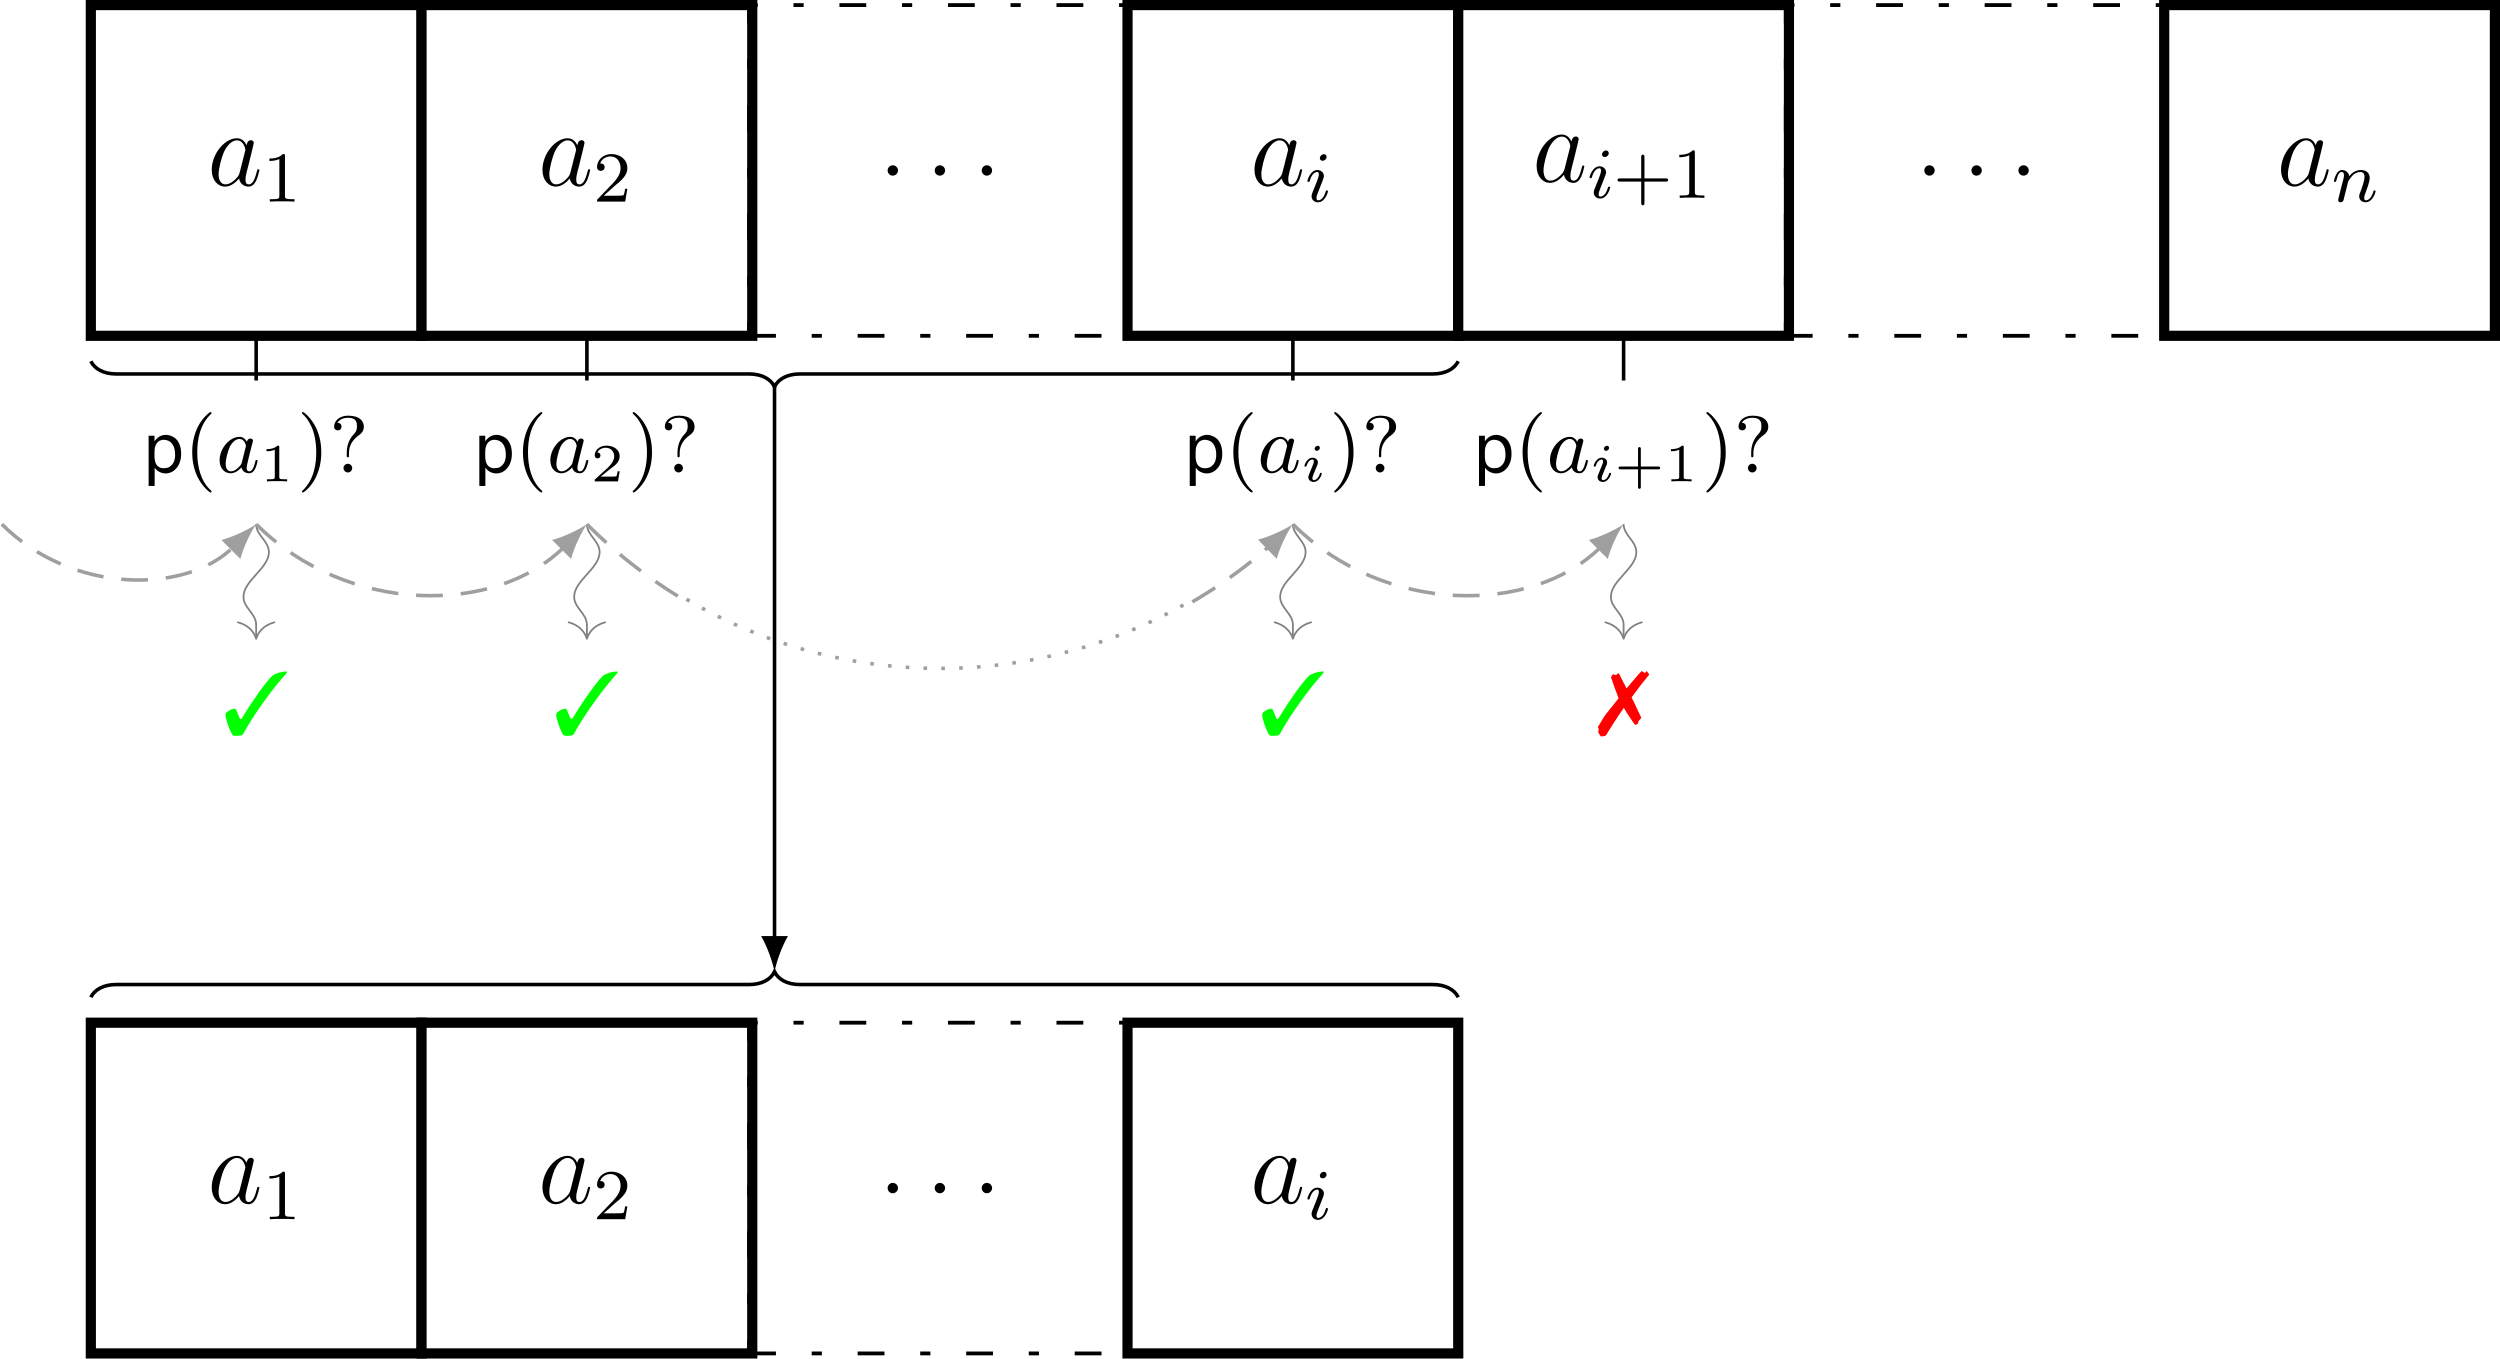
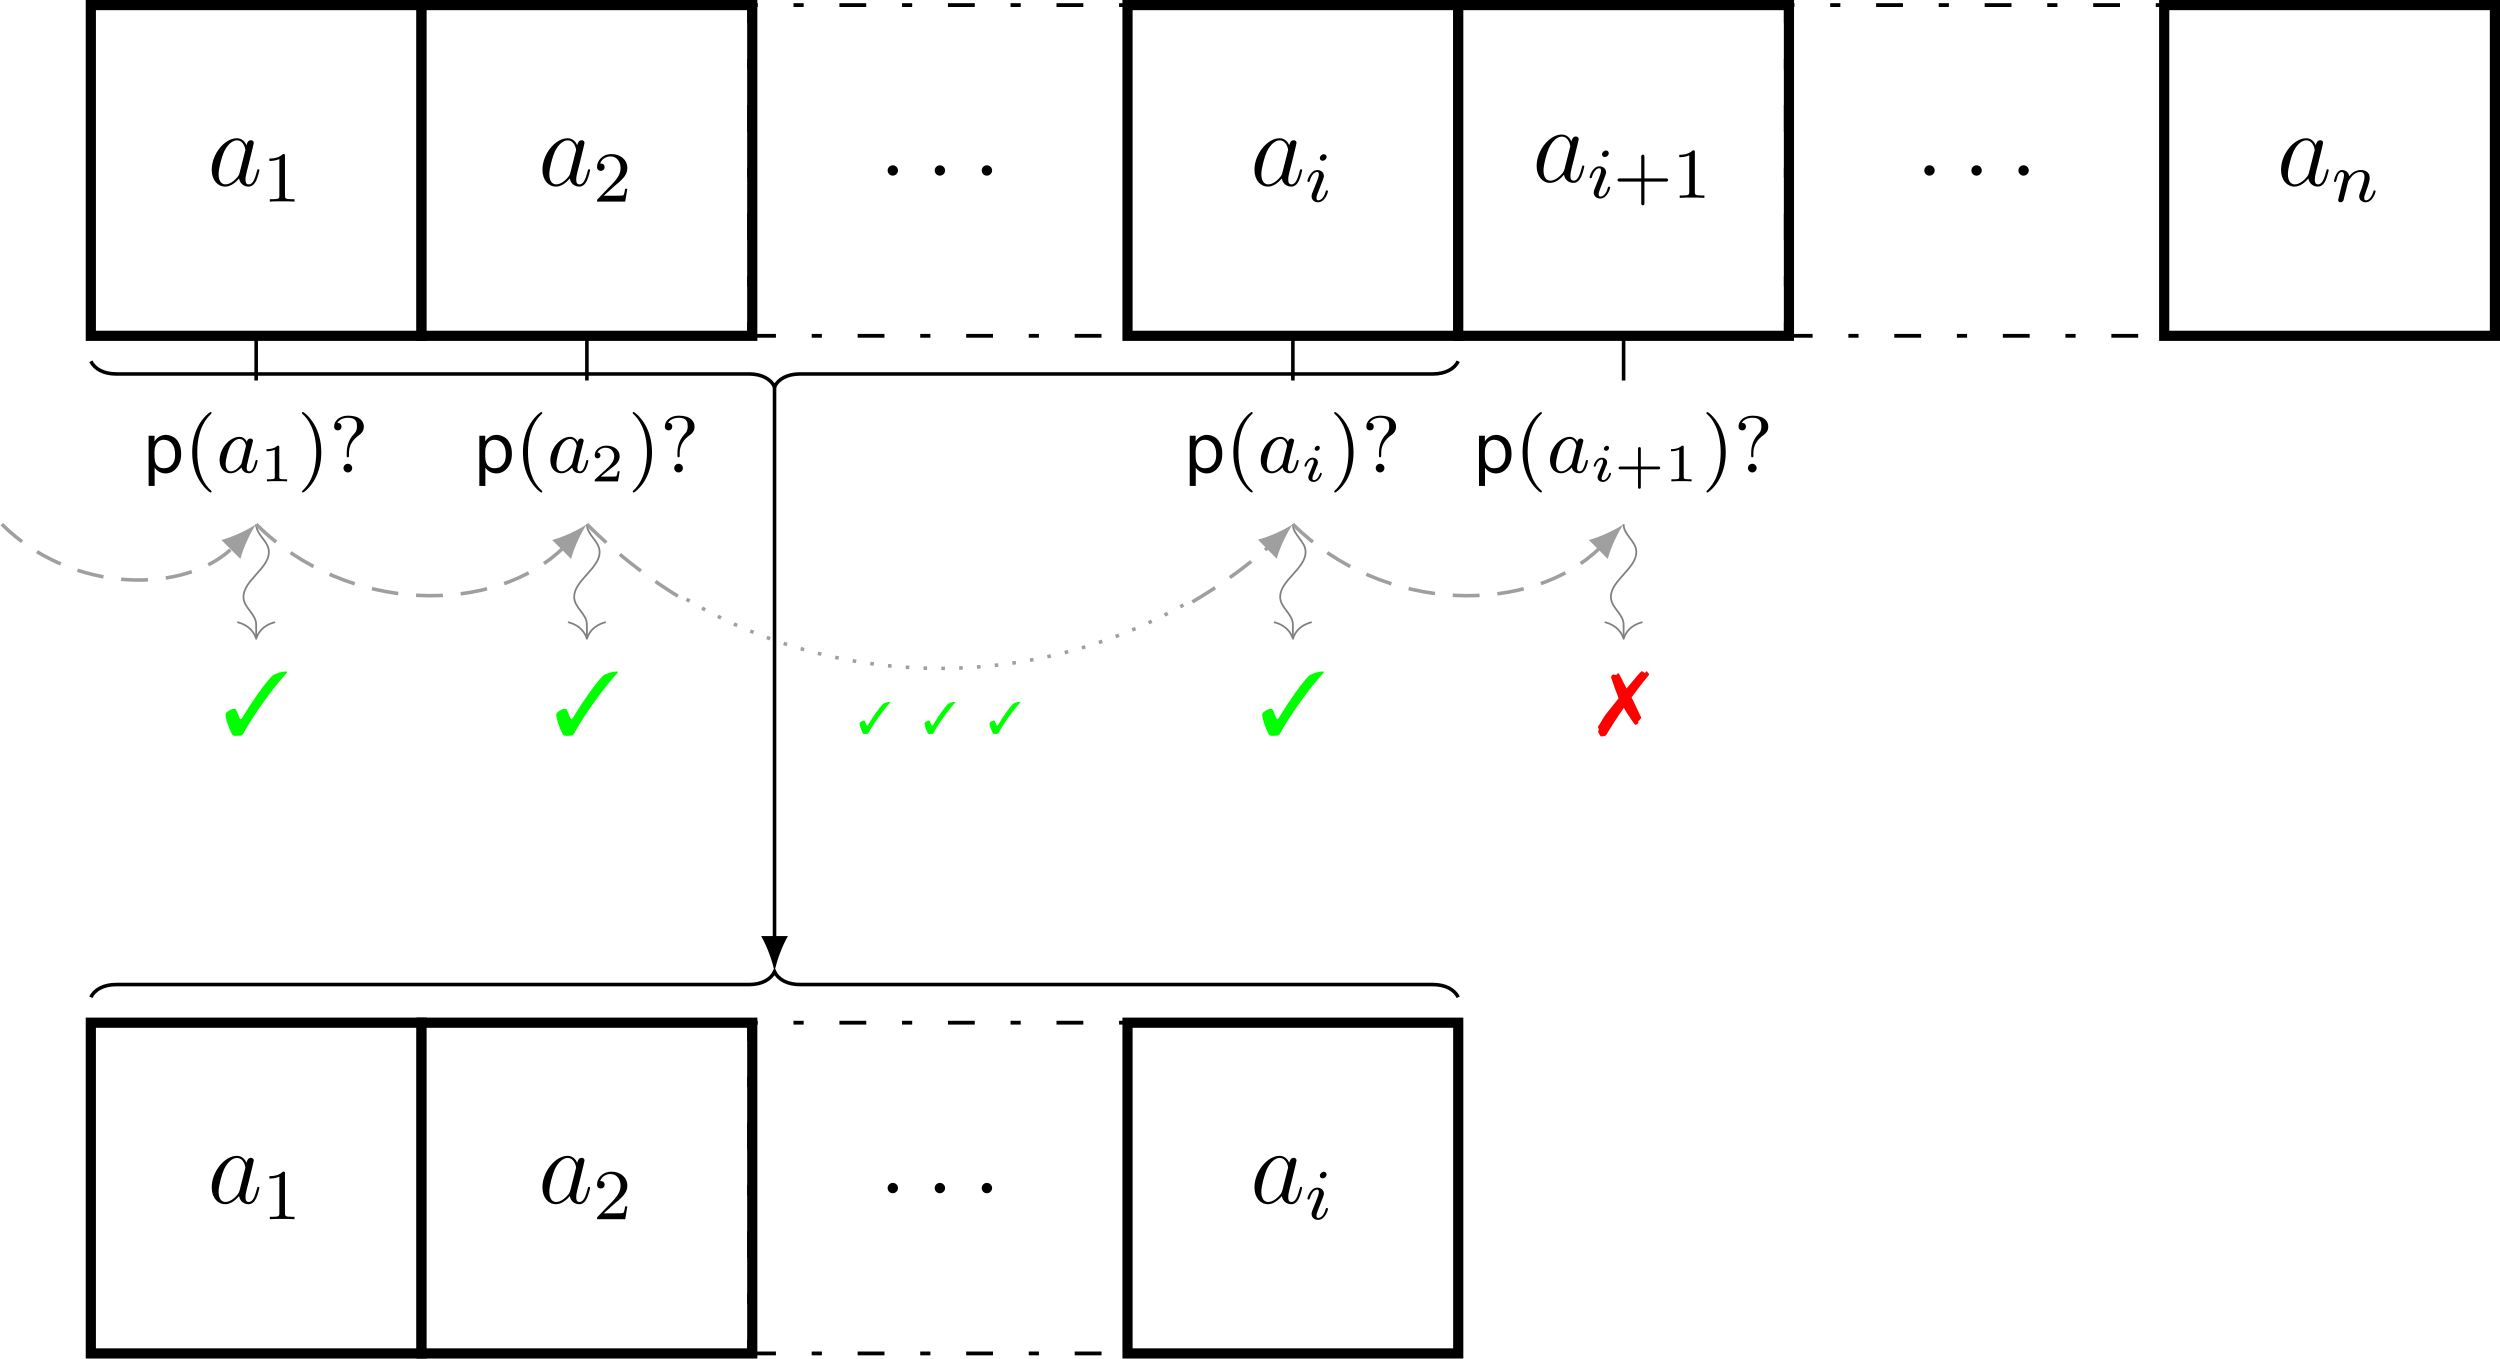
<svg xmlns="http://www.w3.org/2000/svg" xmlns:xlink="http://www.w3.org/1999/xlink" width="278.562pt" height="151.37pt" viewBox="0 0 278.562 151.37" version="1.1">
  <defs>
    <g>
      <symbol overflow="visible" id="glyph0-0">
        <path style="stroke:none;" d="" />
      </symbol>
      <symbol overflow="visible" id="glyph0-1">
        <path style="stroke:none;" d="M 3.594 -1.422 C 3.531 -1.219 3.531 -1.188 3.375 -0.969 C 3.109 -0.641 2.578 -0.125 2.016 -0.125 C 1.531 -0.125 1.25 -0.562 1.25 -1.266 C 1.25 -1.922 1.625 -3.266 1.859 -3.766 C 2.266 -4.609 2.828 -5.031 3.281 -5.031 C 4.078 -5.031 4.234 -4.047 4.234 -3.953 C 4.234 -3.938 4.203 -3.797 4.188 -3.766 Z M 4.359 -4.484 C 4.234 -4.797 3.906 -5.266 3.281 -5.266 C 1.938 -5.266 0.484 -3.531 0.484 -1.75 C 0.484 -0.578 1.172 0.125 1.984 0.125 C 2.641 0.125 3.203 -0.391 3.531 -0.781 C 3.656 -0.078 4.219 0.125 4.578 0.125 C 4.938 0.125 5.219 -0.094 5.438 -0.531 C 5.625 -0.938 5.797 -1.656 5.797 -1.703 C 5.797 -1.766 5.75 -1.812 5.672 -1.812 C 5.562 -1.812 5.562 -1.75 5.516 -1.578 C 5.328 -0.875 5.109 -0.125 4.609 -0.125 C 4.266 -0.125 4.25 -0.438 4.25 -0.672 C 4.25 -0.938 4.281 -1.078 4.391 -1.547 C 4.469 -1.844 4.531 -2.109 4.625 -2.453 C 5.062 -4.25 5.172 -4.672 5.172 -4.75 C 5.172 -4.906 5.047 -5.047 4.859 -5.047 C 4.484 -5.047 4.391 -4.625 4.359 -4.484 Z M 4.359 -4.484 " />
      </symbol>
      <symbol overflow="visible" id="glyph0-2">
        <path style="stroke:none;" d="M 2.203 -0.578 C 2.203 -0.922 1.906 -1.156 1.625 -1.156 C 1.281 -1.156 1.047 -0.875 1.047 -0.578 C 1.047 -0.234 1.328 0 1.609 0 C 1.953 0 2.203 -0.281 2.203 -0.578 Z M 2.203 -0.578 " />
      </symbol>
      <symbol overflow="visible" id="glyph1-0">
        <path style="stroke:none;" d="" />
      </symbol>
      <symbol overflow="visible" id="glyph1-1">
        <path style="stroke:none;" d="M 2.5 -5.078 C 2.5 -5.297 2.484 -5.297 2.266 -5.297 C 1.938 -4.984 1.516 -4.797 0.766 -4.797 L 0.766 -4.531 C 0.984 -4.531 1.406 -4.531 1.875 -4.734 L 1.875 -0.656 C 1.875 -0.359 1.844 -0.266 1.094 -0.266 L 0.812 -0.266 L 0.812 0 C 1.141 -0.031 1.828 -0.031 2.188 -0.031 C 2.547 -0.031 3.234 -0.031 3.562 0 L 3.562 -0.266 L 3.281 -0.266 C 2.531 -0.266 2.5 -0.359 2.5 -0.656 Z M 2.5 -5.078 " />
      </symbol>
      <symbol overflow="visible" id="glyph1-2">
        <path style="stroke:none;" d="M 2.25 -1.625 C 2.375 -1.75 2.703 -2.016 2.844 -2.125 C 3.328 -2.578 3.797 -3.016 3.797 -3.734 C 3.797 -4.688 3 -5.297 2.016 -5.297 C 1.047 -5.297 0.422 -4.578 0.422 -3.859 C 0.422 -3.469 0.734 -3.422 0.844 -3.422 C 1.016 -3.422 1.266 -3.531 1.266 -3.844 C 1.266 -4.25 0.859 -4.25 0.766 -4.25 C 1 -4.844 1.531 -5.031 1.922 -5.031 C 2.656 -5.031 3.047 -4.406 3.047 -3.734 C 3.047 -2.906 2.469 -2.297 1.516 -1.344 L 0.516 -0.297 C 0.422 -0.219 0.422 -0.203 0.422 0 L 3.562 0 L 3.797 -1.422 L 3.547 -1.422 C 3.531 -1.266 3.469 -0.875 3.375 -0.719 C 3.328 -0.656 2.719 -0.656 2.594 -0.656 L 1.172 -0.656 Z M 2.25 -1.625 " />
      </symbol>
      <symbol overflow="visible" id="glyph1-3">
        <path style="stroke:none;" d="M 3.469 -1.812 L 5.812 -1.812 C 5.922 -1.812 6.109 -1.812 6.109 -1.984 C 6.109 -2.172 5.922 -2.172 5.812 -2.172 L 3.469 -2.172 L 3.469 -4.531 C 3.469 -4.641 3.469 -4.812 3.297 -4.812 C 3.109 -4.812 3.109 -4.641 3.109 -4.531 L 3.109 -2.172 L 0.75 -2.172 C 0.641 -2.172 0.469 -2.172 0.469 -1.984 C 0.469 -1.812 0.641 -1.812 0.75 -1.812 L 3.109 -1.812 L 3.109 0.547 C 3.109 0.656 3.109 0.828 3.297 0.828 C 3.469 0.828 3.469 0.656 3.469 0.547 Z M 3.469 -1.812 " />
      </symbol>
      <symbol overflow="visible" id="glyph2-0">
        <path style="stroke:none;" d="" />
      </symbol>
      <symbol overflow="visible" id="glyph2-1">
        <path style="stroke:none;" d="M 2.375 -4.969 C 2.375 -5.141 2.25 -5.281 2.062 -5.281 C 1.859 -5.281 1.625 -5.078 1.625 -4.844 C 1.625 -4.672 1.75 -4.547 1.938 -4.547 C 2.141 -4.547 2.375 -4.734 2.375 -4.969 Z M 1.219 -2.047 L 0.781 -0.953 C 0.734 -0.828 0.703 -0.734 0.703 -0.594 C 0.703 -0.203 1 0.078 1.422 0.078 C 2.203 0.078 2.531 -1.031 2.531 -1.141 C 2.531 -1.219 2.469 -1.25 2.406 -1.25 C 2.312 -1.25 2.297 -1.188 2.266 -1.109 C 2.094 -0.469 1.766 -0.141 1.438 -0.141 C 1.344 -0.141 1.25 -0.188 1.25 -0.391 C 1.25 -0.594 1.312 -0.734 1.406 -0.984 C 1.484 -1.188 1.562 -1.406 1.656 -1.625 L 1.906 -2.266 C 1.969 -2.453 2.078 -2.703 2.078 -2.844 C 2.078 -3.234 1.75 -3.516 1.344 -3.516 C 0.578 -3.516 0.234 -2.406 0.234 -2.297 C 0.234 -2.219 0.297 -2.188 0.359 -2.188 C 0.469 -2.188 0.469 -2.234 0.5 -2.312 C 0.719 -3.078 1.078 -3.297 1.328 -3.297 C 1.438 -3.297 1.516 -3.25 1.516 -3.031 C 1.516 -2.953 1.5 -2.844 1.422 -2.594 Z M 1.219 -2.047 " />
      </symbol>
      <symbol overflow="visible" id="glyph2-2">
        <path style="stroke:none;" d="M 1.594 -1.312 C 1.625 -1.422 1.703 -1.734 1.719 -1.844 C 1.828 -2.281 1.828 -2.281 2.016 -2.547 C 2.281 -2.938 2.656 -3.297 3.188 -3.297 C 3.469 -3.297 3.641 -3.125 3.641 -2.75 C 3.641 -2.312 3.312 -1.406 3.156 -1.016 C 3.047 -0.75 3.047 -0.703 3.047 -0.594 C 3.047 -0.141 3.422 0.078 3.766 0.078 C 4.547 0.078 4.875 -1.031 4.875 -1.141 C 4.875 -1.219 4.812 -1.25 4.75 -1.25 C 4.656 -1.25 4.641 -1.188 4.625 -1.109 C 4.438 -0.453 4.094 -0.141 3.797 -0.141 C 3.672 -0.141 3.609 -0.219 3.609 -0.406 C 3.609 -0.594 3.672 -0.766 3.75 -0.969 C 3.859 -1.266 4.219 -2.188 4.219 -2.625 C 4.219 -3.234 3.797 -3.516 3.234 -3.516 C 2.578 -3.516 2.172 -3.125 1.938 -2.828 C 1.875 -3.266 1.531 -3.516 1.125 -3.516 C 0.844 -3.516 0.641 -3.328 0.516 -3.078 C 0.312 -2.703 0.234 -2.312 0.234 -2.297 C 0.234 -2.219 0.297 -2.188 0.359 -2.188 C 0.469 -2.188 0.469 -2.219 0.531 -2.438 C 0.625 -2.828 0.766 -3.297 1.094 -3.297 C 1.312 -3.297 1.359 -3.094 1.359 -2.922 C 1.359 -2.766 1.312 -2.625 1.25 -2.359 C 1.234 -2.297 1.109 -1.828 1.078 -1.719 L 0.781 -0.516 C 0.75 -0.391 0.703 -0.203 0.703 -0.172 C 0.703 0.016 0.859 0.078 0.969 0.078 C 1.109 0.078 1.234 -0.016 1.281 -0.109 C 1.312 -0.156 1.375 -0.438 1.406 -0.594 Z M 1.594 -1.312 " />
      </symbol>
      <symbol overflow="visible" id="glyph3-0">
        <path style="stroke:none;" d="" />
      </symbol>
      <symbol overflow="visible" id="glyph3-1">
        <path style="stroke:none;" d="M 0.531 -4.094 L 0.531 1.5 L 1.203 1.5 L 1.203 -0.531 C 1.344 -0.328 1.516 -0.172 1.734 -0.062 C 1.953 0.047 2.172 0.109 2.438 0.109 C 2.641 0.109 2.859 0.062 3.062 -0.031 C 3.266 -0.125 3.453 -0.266 3.609 -0.453 C 3.781 -0.625 3.906 -0.859 4 -1.125 C 4.109 -1.406 4.156 -1.719 4.156 -2.078 C 4.156 -2.438 4.109 -2.75 4.016 -3.016 C 3.922 -3.281 3.797 -3.5 3.641 -3.672 C 3.484 -3.844 3.297 -3.969 3.078 -4.047 C 2.891 -4.141 2.656 -4.188 2.438 -4.188 C 2.203 -4.188 1.969 -4.125 1.734 -4 C 1.516 -3.859 1.328 -3.688 1.188 -3.469 L 1.188 -4.094 Z M 1.188 -1.703 L 1.188 -2.328 C 1.188 -2.578 1.219 -2.781 1.297 -2.953 C 1.344 -3.125 1.438 -3.266 1.531 -3.359 C 1.625 -3.469 1.734 -3.531 1.859 -3.578 C 1.984 -3.625 2.109 -3.641 2.234 -3.641 C 2.625 -3.625 2.938 -3.484 3.156 -3.188 C 3.375 -2.891 3.484 -2.5 3.484 -1.969 C 3.484 -1.672 3.438 -1.438 3.375 -1.25 C 3.297 -1.062 3.188 -0.891 3.062 -0.797 C 2.938 -0.656 2.812 -0.578 2.656 -0.531 C 2.5 -0.5 2.359 -0.469 2.203 -0.469 C 1.922 -0.469 1.688 -0.562 1.5 -0.75 C 1.312 -0.938 1.203 -1.266 1.188 -1.703 Z M 1.188 -1.703 " />
      </symbol>
      <symbol overflow="visible" id="glyph4-0">
        <path style="stroke:none;" d="" />
      </symbol>
      <symbol overflow="visible" id="glyph4-1">
        <path style="stroke:none;" d="M 3.062 2.141 C 3.062 2.094 3.031 2.062 2.984 2 C 1.828 0.938 1.469 -0.672 1.469 -2.25 C 1.469 -3.625 1.734 -5.312 3 -6.516 C 3.047 -6.562 3.062 -6.578 3.062 -6.625 C 3.062 -6.688 3.016 -6.734 2.953 -6.734 C 2.844 -6.734 2.031 -6.078 1.547 -5.109 C 1.125 -4.25 0.906 -3.312 0.906 -2.25 C 0.906 -1.609 0.984 -0.578 1.484 0.469 C 2.016 1.578 2.844 2.234 2.953 2.234 C 3.016 2.234 3.062 2.203 3.062 2.141 Z M 3.062 2.141 " />
      </symbol>
      <symbol overflow="visible" id="glyph4-2">
        <path style="stroke:none;" d="M 2.672 -2.25 C 2.672 -2.984 2.562 -3.969 2.094 -4.969 C 1.562 -6.078 0.734 -6.734 0.625 -6.734 C 0.531 -6.734 0.516 -6.656 0.516 -6.625 C 0.516 -6.578 0.531 -6.562 0.594 -6.5 C 1.125 -6.031 2.109 -4.812 2.109 -2.25 C 2.109 -0.969 1.875 0.812 0.578 2.031 C 0.562 2.047 0.516 2.094 0.516 2.141 C 0.516 2.156 0.531 2.234 0.625 2.234 C 0.734 2.234 1.547 1.594 2.031 0.609 C 2.453 -0.25 2.672 -1.172 2.672 -2.25 Z M 2.672 -2.25 " />
      </symbol>
      <symbol overflow="visible" id="glyph4-3">
        <path style="stroke:none;" d="M 1.922 -1.844 C 1.922 -1.781 1.922 -1.688 2.047 -1.688 C 2.172 -1.688 2.172 -1.766 2.172 -1.922 L 2.172 -2.188 C 2.172 -3.047 2.641 -3.703 3.312 -4.172 C 3.594 -4.375 3.828 -4.641 3.828 -5.109 C 3.828 -5.656 3.438 -6.328 2.078 -6.328 C 1.078 -6.328 0.516 -5.719 0.516 -5.125 C 0.516 -4.812 0.719 -4.688 0.938 -4.688 C 1.172 -4.688 1.344 -4.859 1.344 -5.109 C 1.344 -5.25 1.281 -5.531 0.875 -5.531 C 1.188 -6.031 1.797 -6.094 2.062 -6.094 C 3.047 -6.094 3.062 -5.5 3.062 -5.141 C 3.062 -4.641 2.891 -4.469 2.75 -4.312 C 1.922 -3.469 1.922 -2.453 1.922 -2.094 Z M 2.531 -0.484 C 2.531 -0.75 2.312 -0.969 2.047 -0.969 C 1.781 -0.969 1.562 -0.75 1.562 -0.484 C 1.562 -0.219 1.781 0 2.047 0 C 2.312 0 2.531 -0.219 2.531 -0.484 Z M 2.531 -0.484 " />
      </symbol>
      <symbol overflow="visible" id="glyph5-0">
        <path style="stroke:none;" d="" />
      </symbol>
      <symbol overflow="visible" id="glyph5-1">
        <path style="stroke:none;" d="M 3.422 -3.406 C 3.25 -3.734 2.984 -3.969 2.578 -3.969 C 1.531 -3.969 0.375 -2.719 0.375 -1.359 C 0.375 -0.375 1 0.094 1.609 0.094 C 2.188 0.094 2.656 -0.391 2.812 -0.562 C 2.906 -0.062 3.359 0.094 3.641 0.094 C 3.906 0.094 4.125 -0.016 4.328 -0.391 C 4.484 -0.688 4.609 -1.25 4.609 -1.281 C 4.609 -1.328 4.578 -1.391 4.5 -1.391 C 4.391 -1.391 4.375 -1.344 4.344 -1.172 C 4.141 -0.391 3.953 -0.125 3.672 -0.125 C 3.438 -0.125 3.391 -0.344 3.391 -0.531 C 3.391 -0.703 3.438 -0.891 3.516 -1.203 L 3.734 -2.125 C 3.797 -2.344 3.969 -3.016 4 -3.156 C 4.031 -3.281 4.094 -3.5 4.094 -3.531 C 4.094 -3.672 3.969 -3.781 3.812 -3.781 C 3.688 -3.781 3.469 -3.719 3.422 -3.406 Z M 2.844 -1.094 C 2.797 -0.922 2.797 -0.922 2.656 -0.75 C 2.328 -0.359 1.969 -0.125 1.625 -0.125 C 1.188 -0.125 1.047 -0.578 1.047 -0.969 C 1.047 -1.406 1.297 -2.438 1.516 -2.875 C 1.797 -3.406 2.219 -3.734 2.578 -3.734 C 3.172 -3.734 3.312 -3.016 3.312 -2.953 C 3.312 -2.922 3.297 -2.859 3.281 -2.828 Z M 2.844 -1.094 " />
      </symbol>
      <symbol overflow="visible" id="glyph6-0">
        <path style="stroke:none;" d="" />
      </symbol>
      <symbol overflow="visible" id="glyph6-1">
        <path style="stroke:none;" d="M 2.141 -3.797 C 2.141 -3.984 2.125 -3.984 1.938 -3.984 C 1.547 -3.594 0.938 -3.594 0.719 -3.594 L 0.719 -3.359 C 0.875 -3.359 1.281 -3.359 1.641 -3.531 L 1.641 -0.516 C 1.641 -0.312 1.641 -0.234 1.016 -0.234 L 0.766 -0.234 L 0.766 0 C 1.094 -0.031 1.562 -0.031 1.891 -0.031 C 2.219 -0.031 2.688 -0.031 3.016 0 L 3.016 -0.234 L 2.766 -0.234 C 2.141 -0.234 2.141 -0.312 2.141 -0.516 Z M 2.141 -3.797 " />
      </symbol>
      <symbol overflow="visible" id="glyph6-2">
        <path style="stroke:none;" d="M 3.219 -1.125 L 3 -1.125 C 2.984 -1.031 2.922 -0.641 2.844 -0.578 C 2.797 -0.531 2.312 -0.531 2.219 -0.531 L 1.109 -0.531 L 1.875 -1.156 C 2.078 -1.328 2.609 -1.703 2.797 -1.891 C 2.969 -2.062 3.219 -2.375 3.219 -2.797 C 3.219 -3.547 2.547 -3.984 1.734 -3.984 C 0.969 -3.984 0.438 -3.469 0.438 -2.906 C 0.438 -2.609 0.688 -2.562 0.75 -2.562 C 0.906 -2.562 1.078 -2.672 1.078 -2.891 C 1.078 -3.016 1 -3.219 0.734 -3.219 C 0.875 -3.516 1.234 -3.75 1.656 -3.75 C 2.281 -3.75 2.609 -3.281 2.609 -2.797 C 2.609 -2.375 2.328 -1.938 1.922 -1.547 L 0.5 -0.25 C 0.438 -0.188 0.438 -0.188 0.438 0 L 3.031 0 Z M 3.219 -1.125 " />
      </symbol>
      <symbol overflow="visible" id="glyph6-3">
        <path style="stroke:none;" d="M 2.953 -1.344 L 4.891 -1.344 C 4.969 -1.344 5.109 -1.344 5.109 -1.5 C 5.109 -1.656 4.969 -1.656 4.891 -1.656 L 2.953 -1.656 L 2.953 -3.594 C 2.953 -3.672 2.953 -3.828 2.797 -3.828 C 2.641 -3.828 2.641 -3.672 2.641 -3.594 L 2.641 -1.656 L 0.703 -1.656 C 0.625 -1.656 0.469 -1.656 0.469 -1.5 C 0.469 -1.344 0.625 -1.344 0.703 -1.344 L 2.641 -1.344 L 2.641 0.594 C 2.641 0.688 2.641 0.828 2.797 0.828 C 2.953 0.828 2.953 0.688 2.953 0.594 Z M 2.953 -1.344 " />
      </symbol>
      <symbol overflow="visible" id="glyph7-0">
        <path style="stroke:none;" d="" />
      </symbol>
      <symbol overflow="visible" id="glyph7-1">
        <path style="stroke:none;" d="M 7.188 -7.031 C 6.625 -7.031 5.969 -6.844 5.547 -6.547 C 4.781 -5.781 3.344 -3.766 2.297 -2.016 C 2.172 -1.781 2.109 -1.719 2.047 -1.719 C 2 -1.719 1.922 -1.797 1.859 -1.969 L 1.562 -2.672 C 1.5 -2.828 1.453 -2.875 1.328 -2.875 C 1.109 -2.875 0.797 -2.734 0.516 -2.516 C 0.391 -2.422 0.344 -2.328 0.344 -2.203 C 0.344 -1.797 0.672 -0.766 1.062 -0.047 C 1.141 0.125 1.203 0.141 1.609 0.141 C 2.109 0.141 2.219 0.094 2.328 -0.094 C 3.406 -2.109 5.703 -5.297 7.188 -6.875 Z M 7.188 -7.031 " />
      </symbol>
      <symbol overflow="visible" id="glyph7-2">
        <path style="stroke:none;" d="M 3.734 -3.656 C 4.203 -4.312 5.141 -5.547 5.328 -5.734 C 5.406 -5.859 5.5 -5.953 5.578 -6.047 C 5.625 -6.094 5.656 -6.141 5.672 -6.156 C 5.688 -6.172 5.703 -6.188 5.703 -6.203 C 5.703 -6.203 5.641 -6.312 5.625 -6.328 L 5.531 -6.438 C 5.531 -6.438 5.516 -6.469 5.5 -6.5 C 5.453 -6.562 5.438 -6.578 5.438 -6.578 L 5.422 -6.578 C 5.406 -6.578 5.391 -6.562 5.391 -6.547 C 5.344 -6.516 5.312 -6.484 5.281 -6.438 C 5.281 -6.438 5.25 -6.406 5.219 -6.375 C 5.078 -6.484 4.922 -6.578 4.859 -6.578 C 4.828 -6.578 4.812 -6.562 4.453 -6.172 C 3.719 -5.312 3.344 -4.875 3.172 -4.656 C 3.125 -4.781 3.125 -4.781 3.047 -4.922 C 2.844 -5.281 2.719 -5.547 2.609 -5.766 C 2.328 -6.344 2.328 -6.344 2.25 -6.344 C 2.219 -6.344 2.172 -6.312 2.156 -6.312 C 2.141 -6.281 2.125 -6.25 2.109 -6.234 L 2.031 -6.156 C 2 -6.172 1.969 -6.172 1.953 -6.172 C 1.938 -6.172 1.906 -6.172 1.875 -6.156 C 1.797 -6.203 1.766 -6.234 1.719 -6.234 C 1.625 -6.234 1.453 -6.016 1.453 -5.891 C 1.453 -5.875 1.469 -5.797 1.516 -5.703 L 1.828 -4.781 C 1.953 -4.453 2.062 -4.141 2.188 -3.844 C 2.188 -3.797 2.234 -3.703 2.281 -3.547 C 1.062 -2.047 0.688 -1.578 0.516 -1.25 C 0.312 -0.922 0.188 -0.688 0.156 -0.641 C 0.047 -0.516 -0.016 -0.406 -0.016 -0.344 C -0.016 -0.344 0.016 -0.266 0.062 -0.172 C 0.062 -0.141 0.078 -0.109 0.078 -0.094 C 0.078 -0.078 0.062 -0.016 0.031 0.094 C 0.016 0.125 0.016 0.141 0.016 0.156 C 0.016 0.234 0.016 0.234 0.234 0.594 C 0.281 0.672 0.297 0.688 0.375 0.688 C 0.562 0.688 0.797 0.641 0.891 0.562 C 1.359 -0.234 2.156 -1.484 2.875 -2.5 C 3.203 -1.922 3.203 -1.922 3.875 -0.938 C 4.062 -0.672 4.109 -0.609 4.188 -0.609 C 4.312 -0.609 4.5 -0.766 4.5 -0.859 C 4.5 -0.875 4.5 -0.906 4.469 -0.953 C 4.469 -0.953 4.469 -0.984 4.469 -0.984 C 4.469 -1 4.5 -1.031 4.562 -1.094 L 4.672 -1.172 L 4.672 -1.234 C 4.75 -1.281 4.781 -1.312 4.812 -1.375 L 4.781 -1.469 C 4.734 -1.562 4.734 -1.562 4.609 -1.828 C 4.422 -2.219 4.25 -2.609 3.984 -3.156 Z M 3.734 -3.656 " />
      </symbol>
      <symbol overflow="visible" id="glyph8-0">
        <path style="stroke:none;" d="" />
      </symbol>
      <symbol overflow="visible" id="glyph8-1">
        <path style="stroke:none;" d="M 2.078 -3.734 C 2.078 -3.875 1.969 -3.969 1.844 -3.969 C 1.672 -3.969 1.5 -3.812 1.5 -3.641 C 1.5 -3.5 1.609 -3.406 1.734 -3.406 C 1.938 -3.406 2.078 -3.578 2.078 -3.734 Z M 1.719 -1.641 C 1.75 -1.703 1.797 -1.844 1.828 -1.906 C 1.844 -1.953 1.859 -2.016 1.859 -2.125 C 1.859 -2.453 1.562 -2.641 1.266 -2.641 C 0.656 -2.641 0.359 -1.844 0.359 -1.719 C 0.359 -1.688 0.391 -1.641 0.469 -1.641 C 0.562 -1.641 0.578 -1.672 0.594 -1.719 C 0.766 -2.297 1.078 -2.438 1.25 -2.438 C 1.359 -2.438 1.406 -2.359 1.406 -2.219 C 1.406 -2.109 1.375 -2.016 1.359 -1.969 L 1.047 -1.203 C 0.969 -1.031 0.969 -1.016 0.891 -0.812 C 0.812 -0.641 0.797 -0.562 0.797 -0.453 C 0.797 -0.156 1.062 0.062 1.391 0.062 C 2 0.062 2.297 -0.734 2.297 -0.859 C 2.297 -0.875 2.297 -0.953 2.188 -0.953 C 2.094 -0.953 2.094 -0.922 2.062 -0.797 C 1.969 -0.5 1.719 -0.141 1.406 -0.141 C 1.297 -0.141 1.25 -0.203 1.25 -0.359 C 1.25 -0.469 1.281 -0.562 1.359 -0.75 Z M 1.719 -1.641 " />
+       </symbol>
+       <symbol overflow="visible" id="glyph9-0">
+         <path style="stroke:none;" d="" />
+       </symbol>
+       <symbol overflow="visible" id="glyph9-1">
+         <path style="stroke:none;" d="M 3.594 -3.516 C 3.312 -3.516 2.984 -3.422 2.781 -3.281 C 2.391 -2.891 1.672 -1.891 1.156 -1 C 1.094 -0.891 1.062 -0.859 1.031 -0.859 C 1 -0.859 0.969 -0.891 0.922 -0.984 L 0.781 -1.328 C 0.75 -1.406 0.734 -1.438 0.672 -1.438 C 0.562 -1.438 0.406 -1.359 0.266 -1.266 C 0.188 -1.219 0.172 -1.172 0.172 -1.094 C 0.172 -0.891 0.344 -0.391 0.531 -0.016 C 0.562 0.062 0.594 0.062 0.797 0.062 C 1.047 0.062 1.109 0.047 1.172 -0.047 C 1.703 -1.047 2.844 -2.641 3.594 -3.438 Z M 3.594 -3.516 " />
      </symbol>
    </g>
    <clipPath id="clip1">
      <path d="M 240 0 L 278.562 0 L 278.562 38 L 240 38 Z M 240 0 " />
    </clipPath>
    <clipPath id="clip2">
      <path d="M 9 113 L 48 113 L 48 151.371 L 9 151.371 Z M 9 113 " />
    </clipPath>
    <clipPath id="clip3">
      <path d="M 46 113 L 85 113 L 85 151.371 L 46 151.371 Z M 46 113 " />
    </clipPath>
    <clipPath id="clip4">
      <path d="M 83 113 L 127 113 L 127 151.371 L 83 151.371 Z M 83 113 " />
    </clipPath>
    <clipPath id="clip5">
      <path d="M 125 113 L 164 113 L 164 151.371 L 125 151.371 Z M 125 113 " />
    </clipPath>
  </defs>
  <g id="surface1">
    <path style="fill-rule:nonzero;fill:rgb(100%,100%,100%);fill-opacity:1;stroke-width:1.134;stroke-linecap:butt;stroke-linejoin:miter;stroke:rgb(0%,0%,0%);stroke-opacity:1;stroke-miterlimit:10;" d="M -18.425 -18.426 L 18.427 -18.426 L 18.427 18.426 L -18.425 18.426 Z M -18.425 -18.426 " transform="matrix(1,0,0,-1,28.546,18.992)" />
    <g style="fill:rgb(0%,0%,0%);fill-opacity:1;">
      <use xlink:href="#glyph0-1" x="23.107" y="20.669" />
    </g>
    <g style="fill:rgb(0%,0%,0%);fill-opacity:1;">
      <use xlink:href="#glyph1-1" x="29.252" y="22.462" />
    </g>
    <path style="fill-rule:nonzero;fill:rgb(100%,100%,100%);fill-opacity:1;stroke-width:1.134;stroke-linecap:butt;stroke-linejoin:miter;stroke:rgb(0%,0%,0%);stroke-opacity:1;stroke-miterlimit:10;" d="M -18.427 -18.426 L 18.424 -18.426 L 18.424 18.426 L -18.427 18.426 Z M -18.427 -18.426 " transform="matrix(1,0,0,-1,65.396,18.992)" />
    <g style="fill:rgb(0%,0%,0%);fill-opacity:1;">
      <use xlink:href="#glyph0-1" x="59.958" y="20.669" />
    </g>
    <g style="fill:rgb(0%,0%,0%);fill-opacity:1;">
      <use xlink:href="#glyph1-2" x="66.102" y="22.462" />
    </g>
    <path style="fill:none;stroke-width:0.425;stroke-linecap:butt;stroke-linejoin:miter;stroke:rgb(0%,0%,0%);stroke-opacity:1;stroke-dasharray:2.989,3.985,1.134,3.985;stroke-miterlimit:10;" d="M -21.258 -18.426 L 21.261 -18.426 L 21.261 18.426 L -21.258 18.426 Z M -21.258 -18.426 " transform="matrix(1,0,0,-1,104.727,18.992)" />
    <g style="fill:rgb(0%,0%,0%);fill-opacity:1;">
      <use xlink:href="#glyph0-2" x="97.857" y="19.573" />
    </g>
    <g style="fill:rgb(0%,0%,0%);fill-opacity:1;">
      <use xlink:href="#glyph0-2" x="103.105" y="19.573" />
    </g>
    <g style="fill:rgb(0%,0%,0%);fill-opacity:1;">
      <use xlink:href="#glyph0-2" x="108.342" y="19.573" />
    </g>
    <path style="fill-rule:nonzero;fill:rgb(100%,100%,100%);fill-opacity:1;stroke-width:1.134;stroke-linecap:butt;stroke-linejoin:miter;stroke:rgb(0%,0%,0%);stroke-opacity:1;stroke-miterlimit:10;" d="M -18.425 -18.426 L 18.426 -18.426 L 18.426 18.426 L -18.425 18.426 Z M -18.425 -18.426 " transform="matrix(1,0,0,-1,144.058,18.992)" />
    <g style="fill:rgb(0%,0%,0%);fill-opacity:1;">
      <use xlink:href="#glyph0-1" x="139.295" y="20.669" />
    </g>
    <g style="fill:rgb(0%,0%,0%);fill-opacity:1;">
      <use xlink:href="#glyph2-1" x="145.439" y="22.462" />
    </g>
    <path style="fill-rule:nonzero;fill:rgb(100%,100%,100%);fill-opacity:1;stroke-width:1.134;stroke-linecap:butt;stroke-linejoin:miter;stroke:rgb(0%,0%,0%);stroke-opacity:1;stroke-miterlimit:10;" d="M -18.424 -18.426 L 18.424 -18.426 L 18.424 18.426 L -18.424 18.426 Z M -18.424 -18.426 " transform="matrix(1,0,0,-1,180.908,18.992)" />
    <g style="fill:rgb(0%,0%,0%);fill-opacity:1;">
      <use xlink:href="#glyph0-1" x="170.735" y="20.254" />
    </g>
    <g style="fill:rgb(0%,0%,0%);fill-opacity:1;">
      <use xlink:href="#glyph2-1" x="176.88" y="22.047" />
    </g>
    <g style="fill:rgb(0%,0%,0%);fill-opacity:1;">
      <use xlink:href="#glyph1-3" x="179.763" y="22.047" />
      <use xlink:href="#glyph1-1" x="186.349" y="22.047" />
    </g>
    <path style="fill:none;stroke-width:0.425;stroke-linecap:butt;stroke-linejoin:miter;stroke:rgb(0%,0%,0%);stroke-opacity:1;stroke-dasharray:2.989,3.985,1.134,3.985;stroke-miterlimit:10;" d="M -21.259 -18.426 L 21.261 -18.426 L 21.261 18.426 L -21.259 18.426 Z M -21.259 -18.426 " transform="matrix(1,0,0,-1,220.239,18.992)" />
    <g style="fill:rgb(0%,0%,0%);fill-opacity:1;">
      <use xlink:href="#glyph0-2" x="213.369" y="19.573" />
    </g>
    <g style="fill:rgb(0%,0%,0%);fill-opacity:1;">
      <use xlink:href="#glyph0-2" x="218.617" y="19.573" />
    </g>
    <g style="fill:rgb(0%,0%,0%);fill-opacity:1;">
      <use xlink:href="#glyph0-2" x="223.854" y="19.573" />
    </g>
    <path style=" stroke:none;fill-rule:nonzero;fill:rgb(100%,100%,100%);fill-opacity:1;" d="M 241.145 37.418 L 277.996 37.418 L 277.996 0.566 L 241.145 0.566 Z M 241.145 37.418 " />
    <g clip-path="url(#clip1)" clip-rule="nonzero">
      <path style="fill:none;stroke-width:1.134;stroke-linecap:butt;stroke-linejoin:miter;stroke:rgb(0%,0%,0%);stroke-opacity:1;stroke-miterlimit:10;" d="M -18.425 -18.426 L 18.426 -18.426 L 18.426 18.426 L -18.425 18.426 Z M -18.425 -18.426 " transform="matrix(1,0,0,-1,259.57,18.992)" />
    </g>
    <g style="fill:rgb(0%,0%,0%);fill-opacity:1;">
      <use xlink:href="#glyph0-1" x="253.679" y="20.669" />
    </g>
    <g style="fill:rgb(0%,0%,0%);fill-opacity:1;">
      <use xlink:href="#glyph2-2" x="259.824" y="22.462" />
    </g>
    <path style=" stroke:none;fill-rule:nonzero;fill:rgb(100%,100%,100%);fill-opacity:1;" d="M 10.121 150.805 L 46.973 150.805 L 46.973 113.953 L 10.121 113.953 Z M 10.121 150.805 " />
    <g clip-path="url(#clip2)" clip-rule="nonzero">
      <path style="fill:none;stroke-width:1.134;stroke-linecap:butt;stroke-linejoin:miter;stroke:rgb(0%,0%,0%);stroke-opacity:1;stroke-miterlimit:10;" d="M -18.425 -36.852 L 18.427 -36.852 L 18.427 -0 L -18.425 -0 Z M -18.425 -36.852 " transform="matrix(1,0,0,-1,28.546,113.953)" />
    </g>
    <g style="fill:rgb(0%,0%,0%);fill-opacity:1;">
      <use xlink:href="#glyph0-1" x="23.107" y="134.055" />
    </g>
    <g style="fill:rgb(0%,0%,0%);fill-opacity:1;">
      <use xlink:href="#glyph1-1" x="29.252" y="135.848" />
    </g>
    <path style=" stroke:none;fill-rule:nonzero;fill:rgb(100%,100%,100%);fill-opacity:1;" d="M 46.969 150.805 L 83.82 150.805 L 83.82 113.953 L 46.969 113.953 Z M 46.969 150.805 " />
    <g clip-path="url(#clip3)" clip-rule="nonzero">
      <path style="fill:none;stroke-width:1.134;stroke-linecap:butt;stroke-linejoin:miter;stroke:rgb(0%,0%,0%);stroke-opacity:1;stroke-miterlimit:10;" d="M -18.427 -36.852 L 18.424 -36.852 L 18.424 -0 L -18.427 -0 Z M -18.427 -36.852 " transform="matrix(1,0,0,-1,65.396,113.953)" />
    </g>
    <g style="fill:rgb(0%,0%,0%);fill-opacity:1;">
      <use xlink:href="#glyph0-1" x="59.958" y="134.055" />
    </g>
    <g style="fill:rgb(0%,0%,0%);fill-opacity:1;">
      <use xlink:href="#glyph1-2" x="66.103" y="135.848" />
    </g>
    <g clip-path="url(#clip4)" clip-rule="nonzero">
      <path style="fill:none;stroke-width:0.425;stroke-linecap:butt;stroke-linejoin:miter;stroke:rgb(0%,0%,0%);stroke-opacity:1;stroke-dasharray:2.989,3.985,1.134,3.985;stroke-miterlimit:10;" d="M -21.258 -36.852 L 21.261 -36.852 L 21.261 -0 L -21.258 -0 Z M -21.258 -36.852 " transform="matrix(1,0,0,-1,104.727,113.953)" />
    </g>
    <g style="fill:rgb(0%,0%,0%);fill-opacity:1;">
      <use xlink:href="#glyph0-2" x="97.857" y="132.959" />
    </g>
    <g style="fill:rgb(0%,0%,0%);fill-opacity:1;">
      <use xlink:href="#glyph0-2" x="103.105" y="132.959" />
    </g>
    <g style="fill:rgb(0%,0%,0%);fill-opacity:1;">
      <use xlink:href="#glyph0-2" x="108.342" y="132.959" />
    </g>
    <path style=" stroke:none;fill-rule:nonzero;fill:rgb(100%,100%,100%);fill-opacity:1;" d="M 125.633 150.805 L 162.484 150.805 L 162.484 113.953 L 125.633 113.953 Z M 125.633 150.805 " />
    <g clip-path="url(#clip5)" clip-rule="nonzero">
      <path style="fill:none;stroke-width:1.134;stroke-linecap:butt;stroke-linejoin:miter;stroke:rgb(0%,0%,0%);stroke-opacity:1;stroke-miterlimit:10;" d="M -18.425 -36.852 L 18.426 -36.852 L 18.426 -0 L -18.425 -0 Z M -18.425 -36.852 " transform="matrix(1,0,0,-1,144.058,113.953)" />
    </g>
    <g style="fill:rgb(0%,0%,0%);fill-opacity:1;">
      <use xlink:href="#glyph0-1" x="139.295" y="134.055" />
    </g>
    <g style="fill:rgb(0%,0%,0%);fill-opacity:1;">
      <use xlink:href="#glyph2-1" x="145.44" y="135.848" />
    </g>
    <g style="fill:rgb(0%,0%,0%);fill-opacity:1;">
      <use xlink:href="#glyph3-1" x="16.028" y="52.643" />
    </g>
    <g style="fill:rgb(0%,0%,0%);fill-opacity:1;">
      <use xlink:href="#glyph4-1" x="20.511" y="52.643" />
    </g>
    <g style="fill:rgb(0%,0%,0%);fill-opacity:1;">
      <use xlink:href="#glyph5-1" x="24.095" y="52.643" />
    </g>
    <g style="fill:rgb(0%,0%,0%);fill-opacity:1;">
      <use xlink:href="#glyph6-1" x="28.977" y="53.639" />
    </g>
    <g style="fill:rgb(0%,0%,0%);fill-opacity:1;">
      <use xlink:href="#glyph4-2" x="33.128" y="52.643" />
      <use xlink:href="#glyph4-3" x="36.712" y="52.643" />
    </g>
    <g style="fill:rgb(0%,100%,0%);fill-opacity:1;">
      <use xlink:href="#glyph7-1" x="24.785" y="81.846" />
    </g>
    <path style="fill:none;stroke-width:0.199;stroke-linecap:butt;stroke-linejoin:miter;stroke:rgb(50%,50%,50%);stroke-opacity:1;stroke-miterlimit:10;" d="M -115.515 -39.414 C -115.515 -40.656 -114.097 -41.281 -114.097 -42.528 C -114.097 -43.434 -114.804 -44.223 -115.515 -45.016 C -116.222 -45.809 -116.929 -46.598 -116.929 -47.508 C -116.929 -48.754 -115.515 -49.375 -115.515 -50.621 L -115.515 -52.082 " transform="matrix(1,0,0,-1,144.058,18.992)" />
    <path style="fill:none;stroke-width:0.199;stroke-linecap:round;stroke-linejoin:round;stroke:rgb(50%,50%,50%);stroke-opacity:1;stroke-miterlimit:10;" d="M -1.834 2.03 C -1.498 0.811 -0.752 0.237 0.002 -0.002 C -0.752 -0.236 -1.498 -0.814 -1.834 -2.033 " transform="matrix(0,1,1,0,28.54462,71.1739)" />
    <path style="fill:none;stroke-width:0.399;stroke-linecap:butt;stroke-linejoin:miter;stroke:rgb(0%,0%,0%);stroke-opacity:1;stroke-miterlimit:10;" d="M -115.515 -18.426 L -115.515 -23.406 " transform="matrix(1,0,0,-1,144.058,18.992)" />
    <g style="fill:rgb(0%,0%,0%);fill-opacity:1;">
      <use xlink:href="#glyph3-1" x="52.879" y="52.643" />
    </g>
    <g style="fill:rgb(0%,0%,0%);fill-opacity:1;">
      <use xlink:href="#glyph4-1" x="57.362" y="52.643" />
    </g>
    <g style="fill:rgb(0%,0%,0%);fill-opacity:1;">
      <use xlink:href="#glyph5-1" x="60.946" y="52.643" />
    </g>
    <g style="fill:rgb(0%,0%,0%);fill-opacity:1;">
      <use xlink:href="#glyph6-2" x="65.828" y="53.639" />
    </g>
    <g style="fill:rgb(0%,0%,0%);fill-opacity:1;">
      <use xlink:href="#glyph4-2" x="69.979" y="52.643" />
      <use xlink:href="#glyph4-3" x="73.563" y="52.643" />
    </g>
    <g style="fill:rgb(0%,100%,0%);fill-opacity:1;">
      <use xlink:href="#glyph7-1" x="61.635" y="81.846" />
    </g>
    <path style="fill:none;stroke-width:0.199;stroke-linecap:butt;stroke-linejoin:miter;stroke:rgb(50%,50%,50%);stroke-opacity:1;stroke-miterlimit:10;" d="M -78.663 -39.414 C -78.663 -40.656 -77.246 -41.281 -77.246 -42.528 C -77.246 -43.434 -77.953 -44.223 -78.663 -45.016 C -79.371 -45.809 -80.081 -46.598 -80.081 -47.508 C -80.081 -48.754 -78.663 -49.375 -78.663 -50.621 L -78.663 -52.082 " transform="matrix(1,0,0,-1,144.058,18.992)" />
    <path style="fill:none;stroke-width:0.199;stroke-linecap:round;stroke-linejoin:round;stroke:rgb(50%,50%,50%);stroke-opacity:1;stroke-miterlimit:10;" d="M -1.834 2.03 C -1.498 0.811 -0.752 0.237 0.002 -0.001 C -0.752 -0.235 -1.498 -0.814 -1.834 -2.032 " transform="matrix(0,1,1,0,65.39555,71.1739)" />
    <path style="fill:none;stroke-width:0.399;stroke-linecap:butt;stroke-linejoin:miter;stroke:rgb(0%,0%,0%);stroke-opacity:1;stroke-miterlimit:10;" d="M -78.663 -18.426 L -78.663 -23.406 " transform="matrix(1,0,0,-1,144.058,18.992)" />
    <g style="fill:rgb(0%,0%,0%);fill-opacity:1;">
      <use xlink:href="#glyph3-1" x="132.035" y="52.643" />
    </g>
    <g style="fill:rgb(0%,0%,0%);fill-opacity:1;">
      <use xlink:href="#glyph4-1" x="136.518" y="52.643" />
    </g>
    <g style="fill:rgb(0%,0%,0%);fill-opacity:1;">
      <use xlink:href="#glyph5-1" x="140.102" y="52.643" />
    </g>
    <g style="fill:rgb(0%,0%,0%);fill-opacity:1;">
      <use xlink:href="#glyph8-1" x="144.984" y="53.639" />
    </g>
    <g style="fill:rgb(0%,0%,0%);fill-opacity:1;">
      <use xlink:href="#glyph4-2" x="148.145" y="52.643" />
      <use xlink:href="#glyph4-3" x="151.729" y="52.643" />
    </g>
    <g style="fill:rgb(0%,100%,0%);fill-opacity:1;">
      <use xlink:href="#glyph7-1" x="140.297" y="81.846" />
    </g>
    <path style="fill:none;stroke-width:0.199;stroke-linecap:butt;stroke-linejoin:miter;stroke:rgb(50%,50%,50%);stroke-opacity:1;stroke-miterlimit:10;" d="M 0.001 -39.414 C 0.001 -40.656 1.419 -41.281 1.419 -42.528 C 1.419 -43.434 0.708 -44.223 0.001 -45.016 C -0.71 -45.809 -1.417 -46.598 -1.417 -47.508 C -1.417 -48.754 0.001 -49.375 0.001 -50.621 L 0.001 -52.082 " transform="matrix(1,0,0,-1,144.058,18.992)" />
    <path style="fill:none;stroke-width:0.199;stroke-linecap:round;stroke-linejoin:round;stroke:rgb(50%,50%,50%);stroke-opacity:1;stroke-miterlimit:10;" d="M -1.834 2.032 C -1.498 0.813 -0.752 0.239 0.002 0.001 C -0.752 -0.238 -1.498 -0.812 -1.834 -2.031 " transform="matrix(0,1,1,0,144.058,71.1739)" />
    <path style="fill:none;stroke-width:0.399;stroke-linecap:butt;stroke-linejoin:miter;stroke:rgb(0%,0%,0%);stroke-opacity:1;stroke-miterlimit:10;" d="M 0.001 -18.426 L 0.001 -23.406 " transform="matrix(1,0,0,-1,144.058,18.992)" />
    <g style="fill:rgb(0%,0%,0%);fill-opacity:1;">
      <use xlink:href="#glyph3-1" x="164.264" y="52.643" />
    </g>
    <g style="fill:rgb(0%,0%,0%);fill-opacity:1;">
      <use xlink:href="#glyph4-1" x="168.747" y="52.643" />
    </g>
    <g style="fill:rgb(0%,0%,0%);fill-opacity:1;">
      <use xlink:href="#glyph5-1" x="172.331" y="52.643" />
    </g>
    <g style="fill:rgb(0%,0%,0%);fill-opacity:1;">
      <use xlink:href="#glyph8-1" x="177.213" y="53.639" />
    </g>
    <g style="fill:rgb(0%,0%,0%);fill-opacity:1;">
      <use xlink:href="#glyph6-3" x="179.876" y="53.639" />
      <use xlink:href="#glyph6-1" x="185.466" y="53.639" />
    </g>
    <g style="fill:rgb(0%,0%,0%);fill-opacity:1;">
      <use xlink:href="#glyph4-2" x="189.617" y="52.643" />
      <use xlink:href="#glyph4-3" x="193.201" y="52.643" />
    </g>
    <g style="fill:rgb(100%,0%,0%);fill-opacity:1;">
      <use xlink:href="#glyph7-2" x="178.064" y="81.368" />
    </g>
    <path style="fill:none;stroke-width:0.199;stroke-linecap:butt;stroke-linejoin:miter;stroke:rgb(50%,50%,50%);stroke-opacity:1;stroke-miterlimit:10;" d="M 36.852 -39.414 C 36.852 -40.656 38.27 -41.281 38.27 -42.528 C 38.27 -43.434 37.559 -44.223 36.852 -45.016 C 36.141 -45.809 35.434 -46.598 35.434 -47.508 C 35.434 -48.754 36.852 -49.375 36.852 -50.621 L 36.852 -52.082 " transform="matrix(1,0,0,-1,144.058,18.992)" />
    <path style="fill:none;stroke-width:0.199;stroke-linecap:round;stroke-linejoin:round;stroke:rgb(50%,50%,50%);stroke-opacity:1;stroke-miterlimit:10;" d="M -1.834 2.032 C -1.498 0.814 -0.752 0.236 0.002 0.001 C -0.752 -0.237 -1.498 -0.811 -1.834 -2.03 " transform="matrix(0,1,1,0,180.9089,71.1739)" />
    <path style="fill:none;stroke-width:0.399;stroke-linecap:butt;stroke-linejoin:miter;stroke:rgb(0%,0%,0%);stroke-opacity:1;stroke-miterlimit:10;" d="M 36.852 -18.426 L 36.852 -23.406 " transform="matrix(1,0,0,-1,144.058,18.992)" />
    <path style="fill:none;stroke-width:0.399;stroke-linecap:butt;stroke-linejoin:miter;stroke:rgb(62.5%,62.5%,62.5%);stroke-opacity:1;stroke-dasharray:2.989,1.993;stroke-miterlimit:10;" d="M -143.859 -39.414 C -136.042 -47.231 -123.331 -47.231 -118.05 -41.949 " transform="matrix(1,0,0,-1,144.058,18.992)" />
    <path style=" stroke:none;fill-rule:nonzero;fill:rgb(62.5%,62.5%,62.5%);fill-opacity:1;" d="M 28.543 58.406 C 27.652 59.016 26.008 59.812 24.668 60.168 L 26.785 62.281 C 27.137 60.941 27.934 59.297 28.543 58.406 " />
    <path style="fill:none;stroke-width:0.399;stroke-linecap:butt;stroke-linejoin:miter;stroke:rgb(62.5%,62.5%,62.5%);stroke-opacity:1;stroke-dasharray:2.989,1.993;stroke-miterlimit:10;" d="M -115.515 -39.414 C -105.351 -49.574 -88.824 -49.574 -81.199 -41.949 " transform="matrix(1,0,0,-1,144.058,18.992)" />
    <path style=" stroke:none;fill-rule:nonzero;fill:rgb(62.5%,62.5%,62.5%);fill-opacity:1;" d="M 65.395 58.406 C 64.504 59.016 62.859 59.812 61.52 60.168 L 63.633 62.281 C 63.988 60.941 64.785 59.297 65.395 58.406 " />
    <path style="fill:none;stroke-width:0.399;stroke-linecap:butt;stroke-linejoin:miter;stroke:rgb(62.5%,62.5%,62.5%);stroke-opacity:1;stroke-dasharray:2.989,1.993;stroke-miterlimit:10;" d="M -78.663 -39.414 L -78.038 -40.028 L -77.41 -40.629 L -76.769 -41.223 L -76.117 -41.805 L -75.46 -42.375 L -74.792 -42.938 L -74.117 -43.492 L -73.429 -44.031 L -72.738 -44.563 L -72.035 -45.082 L -71.324 -45.59 L -70.605 -46.086 L -69.882 -46.571 L -69.148 -47.047 L -68.406 -47.508 L -67.492 -48.059 M -67.492 -48.059 L -67.288 -47.711 M -65.757 -49.035 L -65.566 -48.684 M -63.984 -49.949 L -63.808 -49.59 M -62.183 -50.797 L -62.019 -50.434 M -60.351 -51.582 L -60.203 -51.211 M -58.495 -52.297 L -58.359 -51.922 M -56.613 -52.949 L -56.488 -52.571 M -54.706 -53.531 L -54.597 -53.145 M -52.781 -54.043 L -52.687 -53.656 M -50.839 -54.488 L -50.757 -54.098 M -48.882 -54.863 L -48.816 -54.469 M -46.913 -55.168 L -46.859 -54.77 M -44.937 -55.403 L -44.898 -55.004 M -42.949 -55.563 L -42.925 -55.168 M -40.96 -55.656 L -40.949 -55.258 M -38.968 -55.68 L -38.972 -55.281 M -36.976 -55.633 L -36.992 -55.235 M -34.988 -55.512 L -35.019 -55.117 M -33.007 -55.324 L -33.05 -54.926 M -31.031 -55.063 L -31.089 -54.668 M -29.066 -54.735 L -29.14 -54.34 M -27.117 -54.332 L -27.203 -53.946 M -25.179 -53.863 L -25.281 -53.481 M -23.261 -53.328 L -23.374 -52.946 M -21.363 -52.719 L -21.492 -52.34 M -19.492 -52.047 L -19.632 -51.672 M -17.64 -51.305 L -17.796 -50.938 M -15.82 -50.496 L -15.988 -50.133 M -14.031 -49.625 L -14.21 -49.266 M -12.273 -48.688 L -12.464 -48.336 M -11.203 -48.074 L -10.453 -47.629 L -9.71 -47.168 L -8.972 -46.699 L -8.245 -46.215 L -7.527 -45.723 L -6.816 -45.215 L -6.109 -44.699 L -5.413 -44.172 L -4.726 -43.633 L -4.05 -43.086 L -3.378 -42.524 L -2.714 -41.953 L -2.062 -41.375 L -1.421 -40.785 L -0.785 -40.184 L -2.562 -41.926 " transform="matrix(1,0,0,-1,144.058,18.992)" />
    <path style=" stroke:none;fill-rule:nonzero;fill:rgb(62.5%,62.5%,62.5%);fill-opacity:1;" d="M 144.059 58.406 C 143.16 59.008 141.508 59.789 140.164 60.129 L 142.258 62.262 C 142.625 60.93 143.438 59.293 144.059 58.406 " />
+     <g style="fill:rgb(0%,100%,0%);fill-opacity:1;">
+       <use xlink:href="#glyph9-1" x="95.603" y="81.719" />
+     </g>
+     <g style="fill:rgb(0%,100%,0%);fill-opacity:1;">
+       <use xlink:href="#glyph9-1" x="102.846" y="81.719" />
+     </g>
+     <g style="fill:rgb(0%,100%,0%);fill-opacity:1;">
+       <use xlink:href="#glyph9-1" x="110.089" y="81.719" />
+     </g>
    <path style="fill:none;stroke-width:0.399;stroke-linecap:butt;stroke-linejoin:miter;stroke:rgb(62.5%,62.5%,62.5%);stroke-opacity:1;stroke-dasharray:2.989,1.993;stroke-miterlimit:10;" d="M 0.001 -39.414 C 10.161 -49.574 26.688 -49.574 34.313 -41.949 " transform="matrix(1,0,0,-1,144.058,18.992)" />
    <path style=" stroke:none;fill-rule:nonzero;fill:rgb(62.5%,62.5%,62.5%);fill-opacity:1;" d="M 180.91 58.406 C 180.016 59.016 178.371 59.812 177.035 60.168 L 179.148 62.281 C 179.5 60.941 180.297 59.297 180.91 58.406 " />
    <path style="fill:none;stroke-width:0.399;stroke-linecap:butt;stroke-linejoin:miter;stroke:rgb(0%,0%,0%);stroke-opacity:1;stroke-miterlimit:10;" d="M -133.937 -21.262 C -133.515 -22.11 -132.523 -22.676 -131.105 -22.676 L -60.593 -22.676 C -59.175 -22.676 -58.183 -23.246 -57.757 -24.094 C -57.331 -23.246 -56.339 -22.676 -54.921 -22.676 L 15.59 -22.676 C 17.008 -22.676 18.001 -22.11 18.426 -21.262 " transform="matrix(1,0,0,-1,144.058,18.992)" />
    <path style="fill:none;stroke-width:0.399;stroke-linecap:butt;stroke-linejoin:miter;stroke:rgb(0%,0%,0%);stroke-opacity:1;stroke-miterlimit:10;" d="M -133.937 -92.125 C -133.515 -91.278 -132.523 -90.711 -131.105 -90.711 L -60.593 -90.711 C -59.175 -90.711 -58.183 -90.145 -57.757 -89.293 C -57.331 -90.145 -56.339 -90.711 -54.921 -90.711 L 15.59 -90.711 C 17.008 -90.711 18.001 -91.278 18.426 -92.125 " transform="matrix(1,0,0,-1,144.058,18.992)" />
    <path style="fill:none;stroke-width:0.399;stroke-linecap:butt;stroke-linejoin:miter;stroke:rgb(0%,0%,0%);stroke-opacity:1;stroke-miterlimit:10;" d="M -57.757 -24.094 C -57.757 -48.274 -57.757 -65.113 -57.757 -85.707 " transform="matrix(1,0,0,-1,144.058,18.992)" />
    <path style=" stroke:none;fill-rule:nonzero;fill:rgb(0%,0%,0%);fill-opacity:1;" d="M 86.301 108.285 C 86.5 107.223 87.098 105.496 87.797 104.301 L 84.809 104.301 C 85.504 105.496 86.102 107.223 86.301 108.285 " />
  </g>
</svg>
